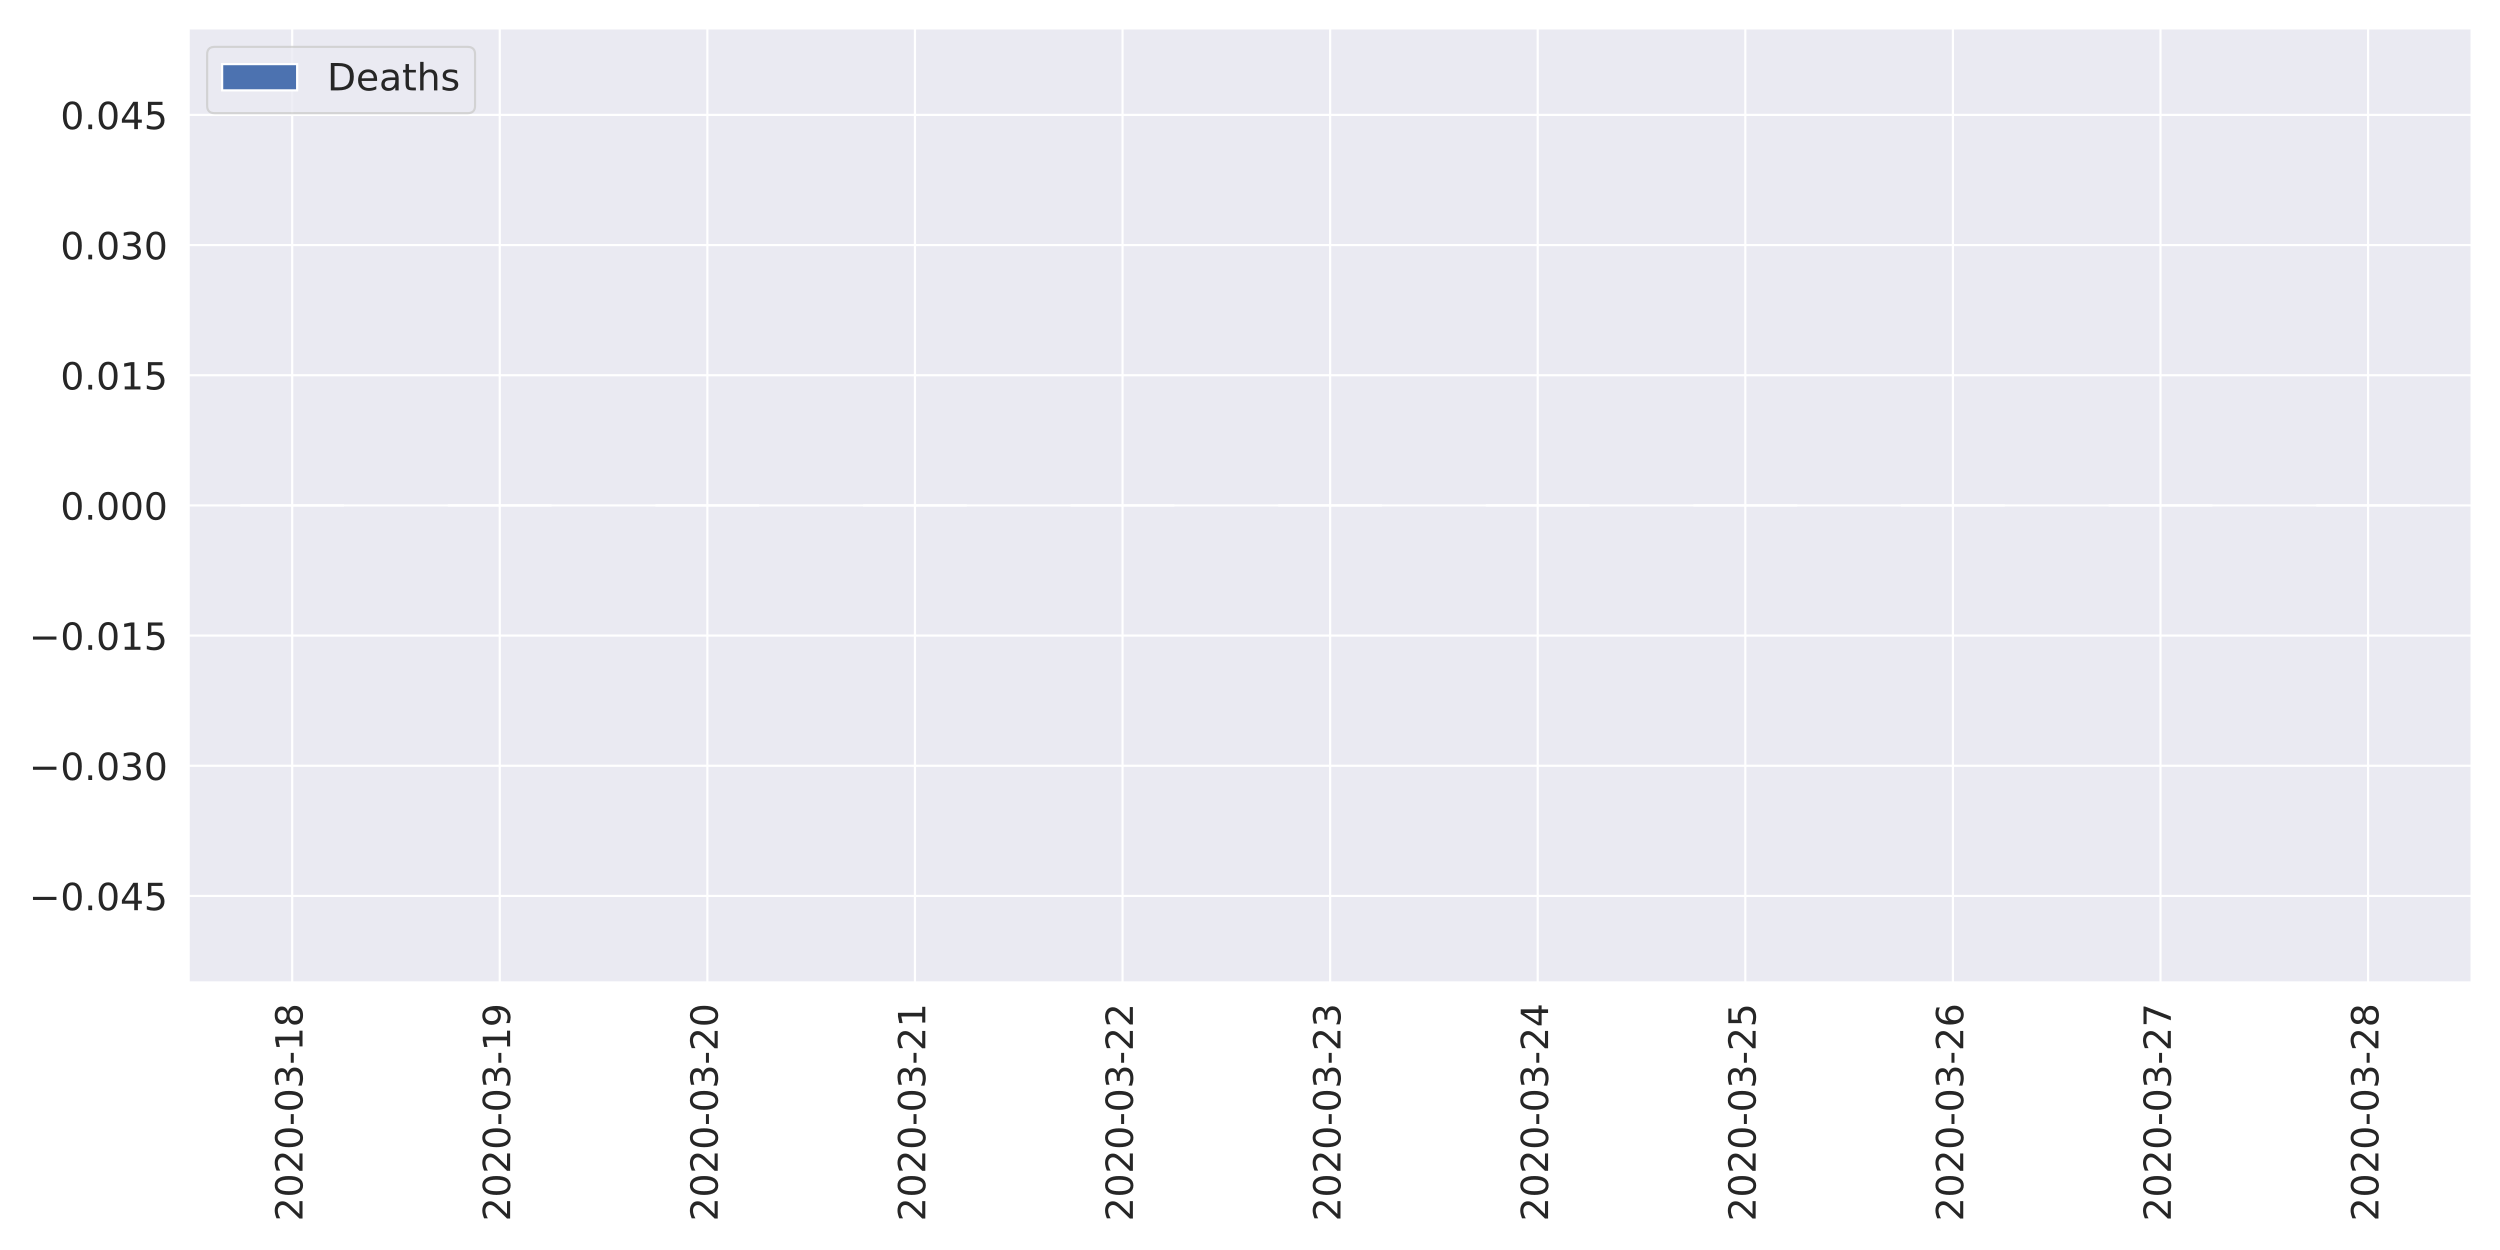
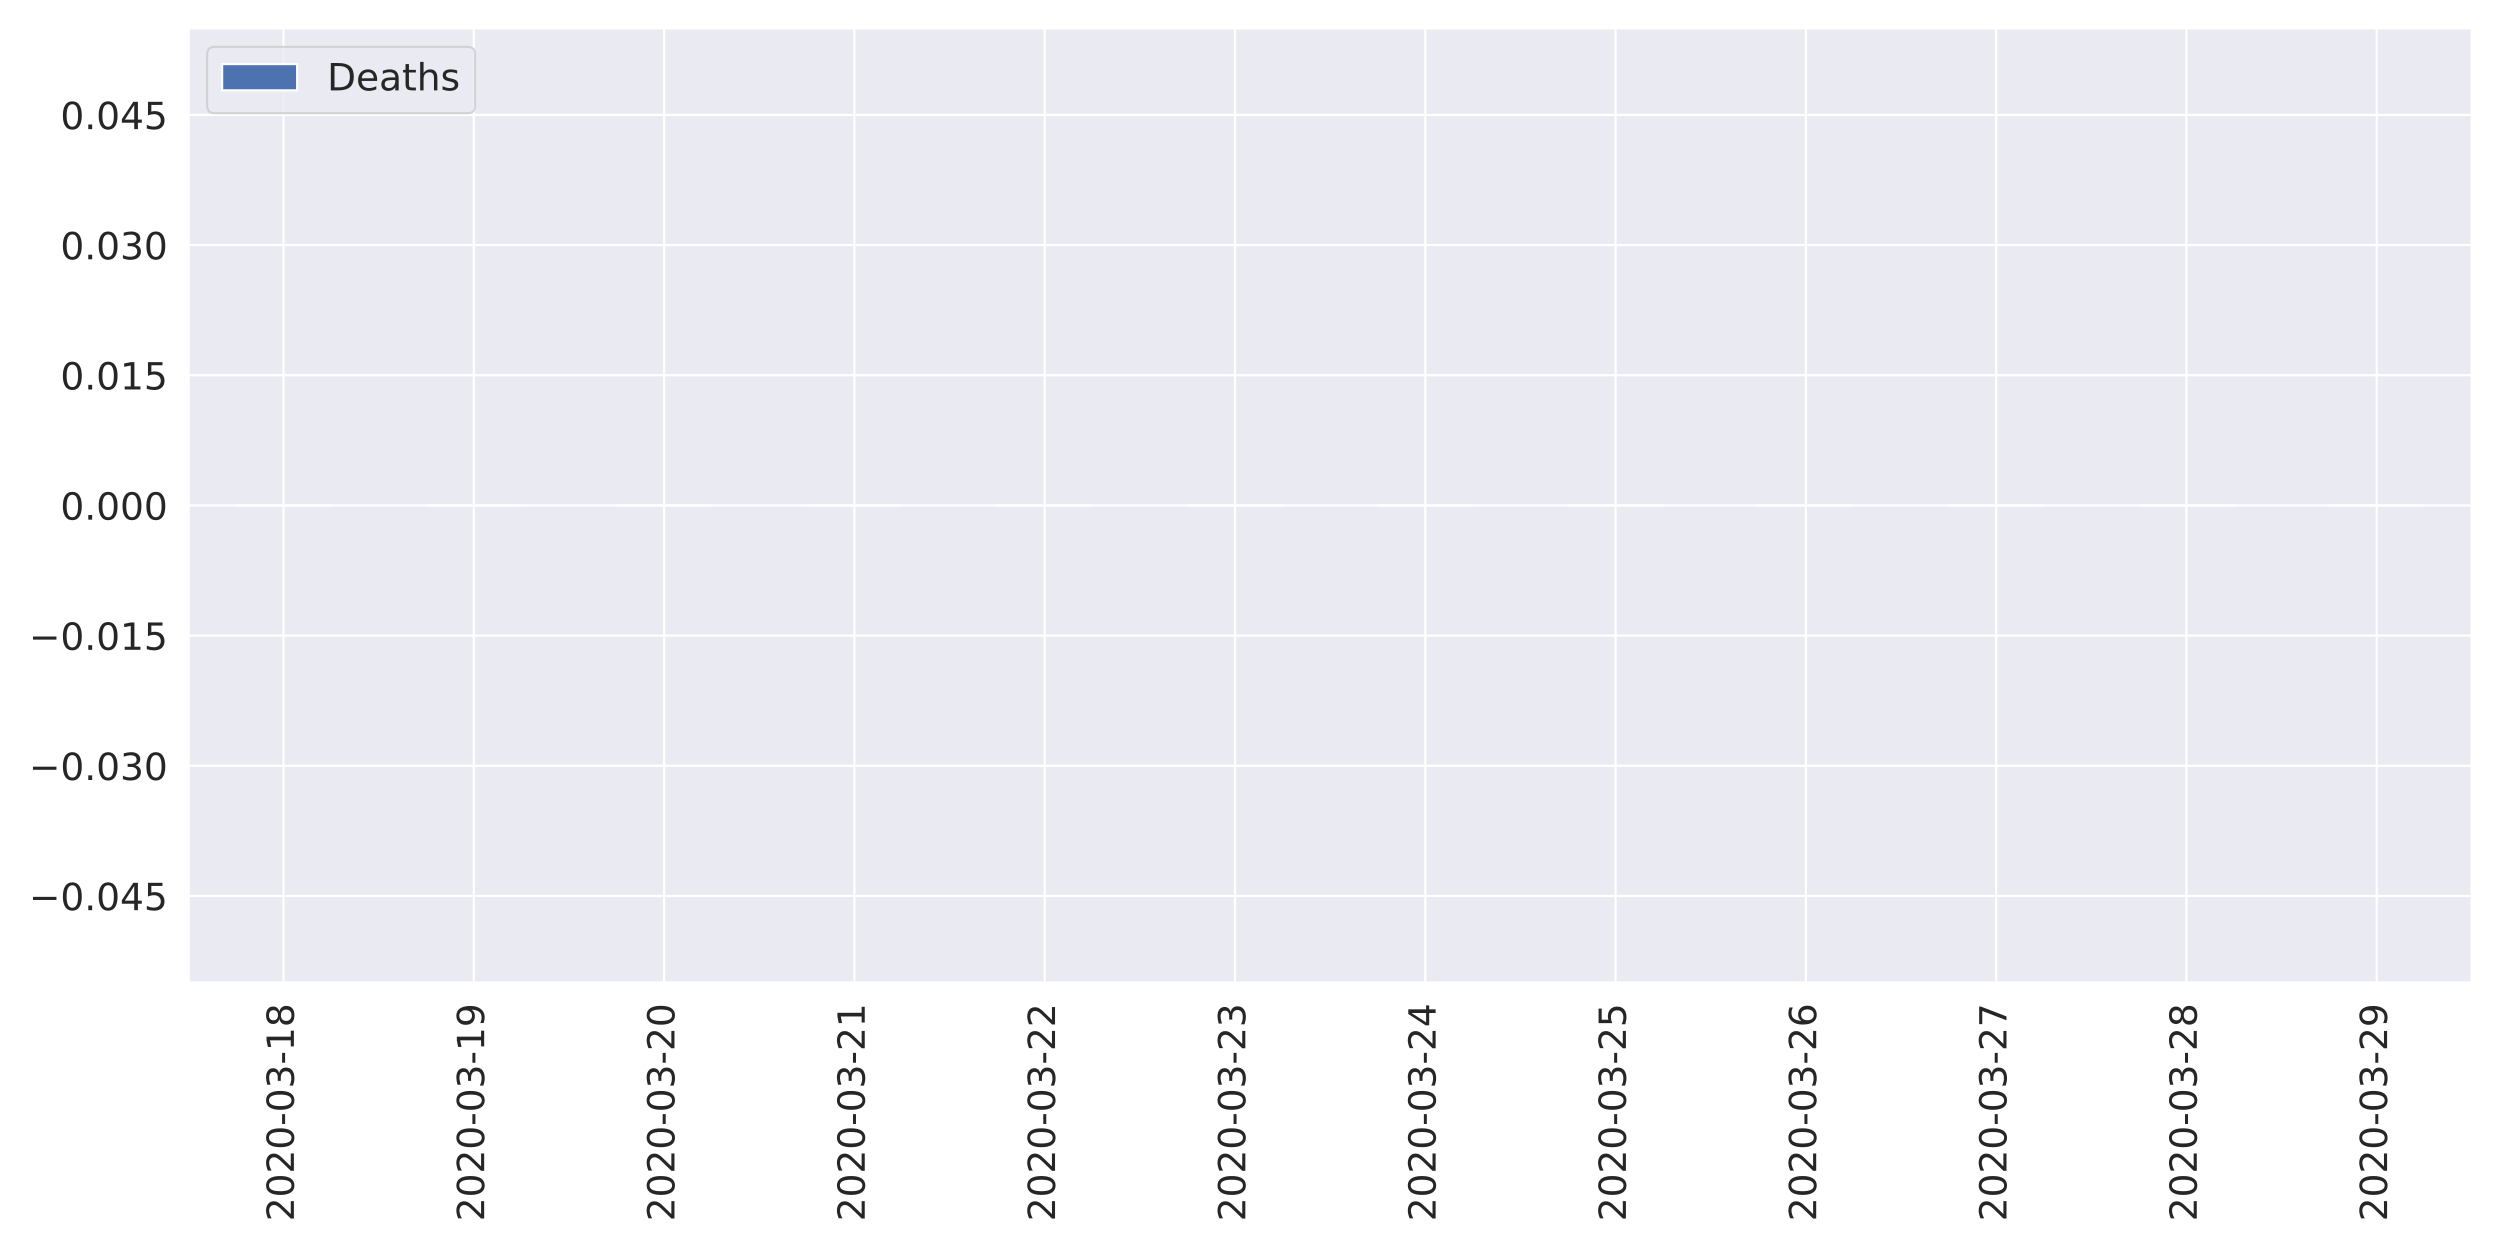
<svg xmlns="http://www.w3.org/2000/svg" xmlns:xlink="http://www.w3.org/1999/xlink" height="576pt" version="1.1" viewBox="0 0 1152 576" width="1152pt">
  <defs>
    <style type="text/css">
*{stroke-linecap:butt;stroke-linejoin:round;}
  </style>
  </defs>
  <g id="figure_1">
    <g id="patch_1">
      <path d="M 0 576  L 1152 576  L 1152 0  L 0 0  z " style="fill:#ffffff;" />
    </g>
    <g id="axes_1">
      <g id="patch_2">
        <path d="M 86.81 452.83  L 1139.04 452.83  L 1139.04 12.96  L 86.81 12.96  z " style="fill:#eaeaf2;" />
      </g>
      <g id="matplotlib.axis_1">
        <g id="xtick_1">
          <g id="line2d_1">
-             <path clip-path="url(#p9b937ec257)" d="M 134.639 452.83  L 134.639 12.96  " style="fill:none;stroke:#ffffff;stroke-linecap:round;" />
+             <path clip-path="url(#p9b937ec257)" d="M 130.653 452.83  L 130.653 12.96  " style="fill:none;stroke:#ffffff;stroke-linecap:round;" />
          </g>
          <g id="text_1">
            <defs>
              <path d="M 19.188 8.297  L 53.609 8.297  L 53.609 0  L 7.328 0  L 7.328 8.297  Q 12.938 14.109 22.625 23.891  Q 32.328 33.688 34.812 36.531  Q 39.547 41.844 41.422 45.531  Q 43.312 49.219 43.312 52.781  Q 43.312 58.594 39.234 62.25  Q 35.156 65.922 28.609 65.922  Q 23.969 65.922 18.812 64.312  Q 13.672 62.703 7.812 59.422  L 7.812 69.391  Q 13.766 71.781 18.938 73  Q 24.125 74.219 28.422 74.219  Q 39.75 74.219 46.484 68.547  Q 53.219 62.891 53.219 53.422  Q 53.219 48.922 51.531 44.891  Q 49.859 40.875 45.406 35.406  Q 44.188 33.984 37.641 27.219  Q 31.109 20.453 19.188 8.297  z " id="DejaVuSans-50" />
              <path d="M 31.781 66.406  Q 24.172 66.406 20.328 58.906  Q 16.5 51.422 16.5 36.375  Q 16.5 21.391 20.328 13.891  Q 24.172 6.391 31.781 6.391  Q 39.453 6.391 43.281 13.891  Q 47.125 21.391 47.125 36.375  Q 47.125 51.422 43.281 58.906  Q 39.453 66.406 31.781 66.406  z M 31.781 74.219  Q 44.047 74.219 50.516 64.516  Q 56.984 54.828 56.984 36.375  Q 56.984 17.969 50.516 8.266  Q 44.047 -1.422 31.781 -1.422  Q 19.531 -1.422 13.062 8.266  Q 6.594 17.969 6.594 36.375  Q 6.594 54.828 13.062 64.516  Q 19.531 74.219 31.781 74.219  z " id="DejaVuSans-48" />
              <path d="M 4.891 31.391  L 31.203 31.391  L 31.203 23.391  L 4.891 23.391  z " id="DejaVuSans-45" />
              <path d="M 40.578 39.312  Q 47.656 37.797 51.625 33  Q 55.609 28.219 55.609 21.188  Q 55.609 10.406 48.188 4.484  Q 40.766 -1.422 27.094 -1.422  Q 22.516 -1.422 17.656 -0.516  Q 12.797 0.391 7.625 2.203  L 7.625 11.719  Q 11.719 9.328 16.594 8.109  Q 21.484 6.891 26.812 6.891  Q 36.078 6.891 40.938 10.547  Q 45.797 14.203 45.797 21.188  Q 45.797 27.641 41.281 31.266  Q 36.766 34.906 28.719 34.906  L 20.219 34.906  L 20.219 43.016  L 29.109 43.016  Q 36.375 43.016 40.234 45.922  Q 44.094 48.828 44.094 54.297  Q 44.094 59.906 40.109 62.906  Q 36.141 65.922 28.719 65.922  Q 24.656 65.922 20.016 65.031  Q 15.375 64.156 9.812 62.312  L 9.812 71.094  Q 15.438 72.656 20.344 73.438  Q 25.25 74.219 29.594 74.219  Q 40.828 74.219 47.359 69.109  Q 53.906 64.016 53.906 55.328  Q 53.906 49.266 50.438 45.094  Q 46.969 40.922 40.578 39.312  z " id="DejaVuSans-51" />
              <path d="M 12.406 8.297  L 28.516 8.297  L 28.516 63.922  L 10.984 60.406  L 10.984 69.391  L 28.422 72.906  L 38.281 72.906  L 38.281 8.297  L 54.391 8.297  L 54.391 0  L 12.406 0  z " id="DejaVuSans-49" />
              <path d="M 31.781 34.625  Q 24.75 34.625 20.719 30.859  Q 16.703 27.094 16.703 20.516  Q 16.703 13.922 20.719 10.156  Q 24.75 6.391 31.781 6.391  Q 38.812 6.391 42.859 10.172  Q 46.922 13.969 46.922 20.516  Q 46.922 27.094 42.891 30.859  Q 38.875 34.625 31.781 34.625  z M 21.922 38.812  Q 15.578 40.375 12.031 44.719  Q 8.5 49.078 8.5 55.328  Q 8.5 64.062 14.719 69.141  Q 20.953 74.219 31.781 74.219  Q 42.672 74.219 48.875 69.141  Q 55.078 64.062 55.078 55.328  Q 55.078 49.078 51.531 44.719  Q 48 40.375 41.703 38.812  Q 48.828 37.156 52.797 32.312  Q 56.781 27.484 56.781 20.516  Q 56.781 9.906 50.312 4.234  Q 43.844 -1.422 31.781 -1.422  Q 19.734 -1.422 13.25 4.234  Q 6.781 9.906 6.781 20.516  Q 6.781 27.484 10.781 32.312  Q 14.797 37.156 21.922 38.812  z M 18.312 54.391  Q 18.312 48.734 21.844 45.562  Q 25.391 42.391 31.781 42.391  Q 38.141 42.391 41.719 45.562  Q 45.312 48.734 45.312 54.391  Q 45.312 60.062 41.719 63.234  Q 38.141 66.406 31.781 66.406  Q 25.391 66.406 21.844 63.234  Q 18.312 60.062 18.312 54.391  z " id="DejaVuSans-56" />
            </defs>
-             <g style="fill:#262626;" transform="translate(139.4068 562.7538)rotate(-90)scale(0.1728 -0.1728)">
+             <g style="fill:#262626;" transform="translate(135.4211 562.7538)rotate(-90)scale(0.1728 -0.1728)">
              <use xlink:href="#DejaVuSans-50" />
              <use x="63.623" xlink:href="#DejaVuSans-48" />
              <use x="127.246" xlink:href="#DejaVuSans-50" />
              <use x="190.869" xlink:href="#DejaVuSans-48" />
              <use x="254.492" xlink:href="#DejaVuSans-45" />
              <use x="290.576" xlink:href="#DejaVuSans-48" />
              <use x="354.199" xlink:href="#DejaVuSans-51" />
              <use x="417.822" xlink:href="#DejaVuSans-45" />
              <use x="453.906" xlink:href="#DejaVuSans-49" />
              <use x="517.529" xlink:href="#DejaVuSans-56" />
            </g>
          </g>
        </g>
        <g id="xtick_2">
          <g id="line2d_2">
-             <path clip-path="url(#p9b937ec257)" d="M 230.296 452.83  L 230.296 12.96  " style="fill:none;stroke:#ffffff;stroke-linecap:round;" />
+             <path clip-path="url(#p9b937ec257)" d="M 218.339 452.83  L 218.339 12.96  " style="fill:none;stroke:#ffffff;stroke-linecap:round;" />
          </g>
          <g id="text_2">
            <defs>
              <path d="M 10.984 1.516  L 10.984 10.5  Q 14.703 8.734 18.5 7.812  Q 22.312 6.891 25.984 6.891  Q 35.75 6.891 40.891 13.453  Q 46.047 20.016 46.781 33.406  Q 43.953 29.203 39.594 26.953  Q 35.25 24.703 29.984 24.703  Q 19.047 24.703 12.672 31.312  Q 6.297 37.938 6.297 49.422  Q 6.297 60.641 12.938 67.422  Q 19.578 74.219 30.609 74.219  Q 43.266 74.219 49.922 64.516  Q 56.594 54.828 56.594 36.375  Q 56.594 19.141 48.406 8.859  Q 40.234 -1.422 26.422 -1.422  Q 22.703 -1.422 18.891 -0.688  Q 15.094 0.047 10.984 1.516  z M 30.609 32.422  Q 37.25 32.422 41.125 36.953  Q 45.016 41.5 45.016 49.422  Q 45.016 57.281 41.125 61.844  Q 37.25 66.406 30.609 66.406  Q 23.969 66.406 20.094 61.844  Q 16.219 57.281 16.219 49.422  Q 16.219 41.5 20.094 36.953  Q 23.969 32.422 30.609 32.422  z " id="DejaVuSans-57" />
            </defs>
-             <g style="fill:#262626;" transform="translate(235.0641 562.7538)rotate(-90)scale(0.1728 -0.1728)">
+             <g style="fill:#262626;" transform="translate(223.107 562.7538)rotate(-90)scale(0.1728 -0.1728)">
              <use xlink:href="#DejaVuSans-50" />
              <use x="63.623" xlink:href="#DejaVuSans-48" />
              <use x="127.246" xlink:href="#DejaVuSans-50" />
              <use x="190.869" xlink:href="#DejaVuSans-48" />
              <use x="254.492" xlink:href="#DejaVuSans-45" />
              <use x="290.576" xlink:href="#DejaVuSans-48" />
              <use x="354.199" xlink:href="#DejaVuSans-51" />
              <use x="417.822" xlink:href="#DejaVuSans-45" />
              <use x="453.906" xlink:href="#DejaVuSans-49" />
              <use x="517.529" xlink:href="#DejaVuSans-57" />
            </g>
          </g>
        </g>
        <g id="xtick_3">
          <g id="line2d_3">
-             <path clip-path="url(#p9b937ec257)" d="M 325.953 452.83  L 325.953 12.96  " style="fill:none;stroke:#ffffff;stroke-linecap:round;" />
+             <path clip-path="url(#p9b937ec257)" d="M 306.025 452.83  L 306.025 12.96  " style="fill:none;stroke:#ffffff;stroke-linecap:round;" />
          </g>
          <g id="text_3">
-             <g style="fill:#262626;" transform="translate(330.7214 562.7538)rotate(-90)scale(0.1728 -0.1728)">
+             <g style="fill:#262626;" transform="translate(310.7928 562.7538)rotate(-90)scale(0.1728 -0.1728)">
              <use xlink:href="#DejaVuSans-50" />
              <use x="63.623" xlink:href="#DejaVuSans-48" />
              <use x="127.246" xlink:href="#DejaVuSans-50" />
              <use x="190.869" xlink:href="#DejaVuSans-48" />
              <use x="254.492" xlink:href="#DejaVuSans-45" />
              <use x="290.576" xlink:href="#DejaVuSans-48" />
              <use x="354.199" xlink:href="#DejaVuSans-51" />
              <use x="417.822" xlink:href="#DejaVuSans-45" />
              <use x="453.906" xlink:href="#DejaVuSans-50" />
              <use x="517.529" xlink:href="#DejaVuSans-48" />
            </g>
          </g>
        </g>
        <g id="xtick_4">
          <g id="line2d_4">
-             <path clip-path="url(#p9b937ec257)" d="M 421.61 452.83  L 421.61 12.96  " style="fill:none;stroke:#ffffff;stroke-linecap:round;" />
+             <path clip-path="url(#p9b937ec257)" d="M 393.71 452.83  L 393.71 12.96  " style="fill:none;stroke:#ffffff;stroke-linecap:round;" />
          </g>
          <g id="text_4">
-             <g style="fill:#262626;" transform="translate(426.3787 562.7538)rotate(-90)scale(0.1728 -0.1728)">
+             <g style="fill:#262626;" transform="translate(398.4786 562.7538)rotate(-90)scale(0.1728 -0.1728)">
              <use xlink:href="#DejaVuSans-50" />
              <use x="63.623" xlink:href="#DejaVuSans-48" />
              <use x="127.246" xlink:href="#DejaVuSans-50" />
              <use x="190.869" xlink:href="#DejaVuSans-48" />
              <use x="254.492" xlink:href="#DejaVuSans-45" />
              <use x="290.576" xlink:href="#DejaVuSans-48" />
              <use x="354.199" xlink:href="#DejaVuSans-51" />
              <use x="417.822" xlink:href="#DejaVuSans-45" />
              <use x="453.906" xlink:href="#DejaVuSans-50" />
              <use x="517.529" xlink:href="#DejaVuSans-49" />
            </g>
          </g>
        </g>
        <g id="xtick_5">
          <g id="line2d_5">
-             <path clip-path="url(#p9b937ec257)" d="M 517.268 452.83  L 517.268 12.96  " style="fill:none;stroke:#ffffff;stroke-linecap:round;" />
+             <path clip-path="url(#p9b937ec257)" d="M 481.396 452.83  L 481.396 12.96  " style="fill:none;stroke:#ffffff;stroke-linecap:round;" />
          </g>
          <g id="text_5">
-             <g style="fill:#262626;" transform="translate(522.0359 562.7538)rotate(-90)scale(0.1728 -0.1728)">
+             <g style="fill:#262626;" transform="translate(486.1644 562.7538)rotate(-90)scale(0.1728 -0.1728)">
              <use xlink:href="#DejaVuSans-50" />
              <use x="63.623" xlink:href="#DejaVuSans-48" />
              <use x="127.246" xlink:href="#DejaVuSans-50" />
              <use x="190.869" xlink:href="#DejaVuSans-48" />
              <use x="254.492" xlink:href="#DejaVuSans-45" />
              <use x="290.576" xlink:href="#DejaVuSans-48" />
              <use x="354.199" xlink:href="#DejaVuSans-51" />
              <use x="417.822" xlink:href="#DejaVuSans-45" />
              <use x="453.906" xlink:href="#DejaVuSans-50" />
              <use x="517.529" xlink:href="#DejaVuSans-50" />
            </g>
          </g>
        </g>
        <g id="xtick_6">
          <g id="line2d_6">
-             <path clip-path="url(#p9b937ec257)" d="M 612.925 452.83  L 612.925 12.96  " style="fill:none;stroke:#ffffff;stroke-linecap:round;" />
+             <path clip-path="url(#p9b937ec257)" d="M 569.082 452.83  L 569.082 12.96  " style="fill:none;stroke:#ffffff;stroke-linecap:round;" />
          </g>
          <g id="text_6">
-             <g style="fill:#262626;" transform="translate(617.6932 562.7538)rotate(-90)scale(0.1728 -0.1728)">
+             <g style="fill:#262626;" transform="translate(573.8503 562.7538)rotate(-90)scale(0.1728 -0.1728)">
              <use xlink:href="#DejaVuSans-50" />
              <use x="63.623" xlink:href="#DejaVuSans-48" />
              <use x="127.246" xlink:href="#DejaVuSans-50" />
              <use x="190.869" xlink:href="#DejaVuSans-48" />
              <use x="254.492" xlink:href="#DejaVuSans-45" />
              <use x="290.576" xlink:href="#DejaVuSans-48" />
              <use x="354.199" xlink:href="#DejaVuSans-51" />
              <use x="417.822" xlink:href="#DejaVuSans-45" />
              <use x="453.906" xlink:href="#DejaVuSans-50" />
              <use x="517.529" xlink:href="#DejaVuSans-51" />
            </g>
          </g>
        </g>
        <g id="xtick_7">
          <g id="line2d_7">
-             <path clip-path="url(#p9b937ec257)" d="M 708.582 452.83  L 708.582 12.96  " style="fill:none;stroke:#ffffff;stroke-linecap:round;" />
+             <path clip-path="url(#p9b937ec257)" d="M 656.768 452.83  L 656.768 12.96  " style="fill:none;stroke:#ffffff;stroke-linecap:round;" />
          </g>
          <g id="text_7">
            <defs>
              <path d="M 37.797 64.312  L 12.891 25.391  L 37.797 25.391  z M 35.203 72.906  L 47.609 72.906  L 47.609 25.391  L 58.016 25.391  L 58.016 17.188  L 47.609 17.188  L 47.609 0  L 37.797 0  L 37.797 17.188  L 4.891 17.188  L 4.891 26.703  z " id="DejaVuSans-52" />
            </defs>
-             <g style="fill:#262626;" transform="translate(713.3505 562.7538)rotate(-90)scale(0.1728 -0.1728)">
+             <g style="fill:#262626;" transform="translate(661.5361 562.7538)rotate(-90)scale(0.1728 -0.1728)">
              <use xlink:href="#DejaVuSans-50" />
              <use x="63.623" xlink:href="#DejaVuSans-48" />
              <use x="127.246" xlink:href="#DejaVuSans-50" />
              <use x="190.869" xlink:href="#DejaVuSans-48" />
              <use x="254.492" xlink:href="#DejaVuSans-45" />
              <use x="290.576" xlink:href="#DejaVuSans-48" />
              <use x="354.199" xlink:href="#DejaVuSans-51" />
              <use x="417.822" xlink:href="#DejaVuSans-45" />
              <use x="453.906" xlink:href="#DejaVuSans-50" />
              <use x="517.529" xlink:href="#DejaVuSans-52" />
            </g>
          </g>
        </g>
        <g id="xtick_8">
          <g id="line2d_8">
-             <path clip-path="url(#p9b937ec257)" d="M 804.24 452.83  L 804.24 12.96  " style="fill:none;stroke:#ffffff;stroke-linecap:round;" />
+             <path clip-path="url(#p9b937ec257)" d="M 744.454 452.83  L 744.454 12.96  " style="fill:none;stroke:#ffffff;stroke-linecap:round;" />
          </g>
          <g id="text_8">
            <defs>
              <path d="M 10.797 72.906  L 49.516 72.906  L 49.516 64.594  L 19.828 64.594  L 19.828 46.734  Q 21.969 47.469 24.109 47.828  Q 26.266 48.188 28.422 48.188  Q 40.625 48.188 47.75 41.5  Q 54.891 34.812 54.891 23.391  Q 54.891 11.625 47.562 5.094  Q 40.234 -1.422 26.906 -1.422  Q 22.312 -1.422 17.547 -0.641  Q 12.797 0.141 7.719 1.703  L 7.719 11.625  Q 12.109 9.234 16.797 8.062  Q 21.484 6.891 26.703 6.891  Q 35.156 6.891 40.078 11.328  Q 45.016 15.766 45.016 23.391  Q 45.016 31 40.078 35.438  Q 35.156 39.891 26.703 39.891  Q 22.75 39.891 18.812 39.016  Q 14.891 38.141 10.797 36.281  z " id="DejaVuSans-53" />
            </defs>
-             <g style="fill:#262626;" transform="translate(809.0077 562.7538)rotate(-90)scale(0.1728 -0.1728)">
+             <g style="fill:#262626;" transform="translate(749.2219 562.7538)rotate(-90)scale(0.1728 -0.1728)">
              <use xlink:href="#DejaVuSans-50" />
              <use x="63.623" xlink:href="#DejaVuSans-48" />
              <use x="127.246" xlink:href="#DejaVuSans-50" />
              <use x="190.869" xlink:href="#DejaVuSans-48" />
              <use x="254.492" xlink:href="#DejaVuSans-45" />
              <use x="290.576" xlink:href="#DejaVuSans-48" />
              <use x="354.199" xlink:href="#DejaVuSans-51" />
              <use x="417.822" xlink:href="#DejaVuSans-45" />
              <use x="453.906" xlink:href="#DejaVuSans-50" />
              <use x="517.529" xlink:href="#DejaVuSans-53" />
            </g>
          </g>
        </g>
        <g id="xtick_9">
          <g id="line2d_9">
-             <path clip-path="url(#p9b937ec257)" d="M 899.897 452.83  L 899.897 12.96  " style="fill:none;stroke:#ffffff;stroke-linecap:round;" />
+             <path clip-path="url(#p9b937ec257)" d="M 832.14 452.83  L 832.14 12.96  " style="fill:none;stroke:#ffffff;stroke-linecap:round;" />
          </g>
          <g id="text_9">
            <defs>
              <path d="M 33.016 40.375  Q 26.375 40.375 22.484 35.828  Q 18.609 31.297 18.609 23.391  Q 18.609 15.531 22.484 10.953  Q 26.375 6.391 33.016 6.391  Q 39.656 6.391 43.531 10.953  Q 47.406 15.531 47.406 23.391  Q 47.406 31.297 43.531 35.828  Q 39.656 40.375 33.016 40.375  z M 52.594 71.297  L 52.594 62.312  Q 48.875 64.062 45.094 64.984  Q 41.312 65.922 37.594 65.922  Q 27.828 65.922 22.672 59.328  Q 17.531 52.734 16.797 39.406  Q 19.672 43.656 24.016 45.922  Q 28.375 48.188 33.594 48.188  Q 44.578 48.188 50.953 41.516  Q 57.328 34.859 57.328 23.391  Q 57.328 12.156 50.688 5.359  Q 44.047 -1.422 33.016 -1.422  Q 20.359 -1.422 13.672 8.266  Q 6.984 17.969 6.984 36.375  Q 6.984 53.656 15.188 63.938  Q 23.391 74.219 37.203 74.219  Q 40.922 74.219 44.703 73.484  Q 48.484 72.75 52.594 71.297  z " id="DejaVuSans-54" />
            </defs>
-             <g style="fill:#262626;" transform="translate(904.665 562.7538)rotate(-90)scale(0.1728 -0.1728)">
+             <g style="fill:#262626;" transform="translate(836.9078 562.7538)rotate(-90)scale(0.1728 -0.1728)">
              <use xlink:href="#DejaVuSans-50" />
              <use x="63.623" xlink:href="#DejaVuSans-48" />
              <use x="127.246" xlink:href="#DejaVuSans-50" />
              <use x="190.869" xlink:href="#DejaVuSans-48" />
              <use x="254.492" xlink:href="#DejaVuSans-45" />
              <use x="290.576" xlink:href="#DejaVuSans-48" />
              <use x="354.199" xlink:href="#DejaVuSans-51" />
              <use x="417.822" xlink:href="#DejaVuSans-45" />
              <use x="453.906" xlink:href="#DejaVuSans-50" />
              <use x="517.529" xlink:href="#DejaVuSans-54" />
            </g>
          </g>
        </g>
        <g id="xtick_10">
          <g id="line2d_10">
-             <path clip-path="url(#p9b937ec257)" d="M 995.554 452.83  L 995.554 12.96  " style="fill:none;stroke:#ffffff;stroke-linecap:round;" />
+             <path clip-path="url(#p9b937ec257)" d="M 919.825 452.83  L 919.825 12.96  " style="fill:none;stroke:#ffffff;stroke-linecap:round;" />
          </g>
          <g id="text_10">
            <defs>
              <path d="M 8.203 72.906  L 55.078 72.906  L 55.078 68.703  L 28.609 0  L 18.312 0  L 43.219 64.594  L 8.203 64.594  z " id="DejaVuSans-55" />
            </defs>
-             <g style="fill:#262626;" transform="translate(1000.322 562.7538)rotate(-90)scale(0.1728 -0.1728)">
+             <g style="fill:#262626;" transform="translate(924.5936 562.7538)rotate(-90)scale(0.1728 -0.1728)">
              <use xlink:href="#DejaVuSans-50" />
              <use x="63.623" xlink:href="#DejaVuSans-48" />
              <use x="127.246" xlink:href="#DejaVuSans-50" />
              <use x="190.869" xlink:href="#DejaVuSans-48" />
              <use x="254.492" xlink:href="#DejaVuSans-45" />
              <use x="290.576" xlink:href="#DejaVuSans-48" />
              <use x="354.199" xlink:href="#DejaVuSans-51" />
              <use x="417.822" xlink:href="#DejaVuSans-45" />
              <use x="453.906" xlink:href="#DejaVuSans-50" />
              <use x="517.529" xlink:href="#DejaVuSans-55" />
            </g>
          </g>
        </g>
        <g id="xtick_11">
          <g id="line2d_11">
-             <path clip-path="url(#p9b937ec257)" d="M 1091.211 452.83  L 1091.211 12.96  " style="fill:none;stroke:#ffffff;stroke-linecap:round;" />
+             <path clip-path="url(#p9b937ec257)" d="M 1007.511 452.83  L 1007.511 12.96  " style="fill:none;stroke:#ffffff;stroke-linecap:round;" />
          </g>
          <g id="text_11">
-             <g style="fill:#262626;" transform="translate(1095.98 562.7538)rotate(-90)scale(0.1728 -0.1728)">
+             <g style="fill:#262626;" transform="translate(1012.279 562.7538)rotate(-90)scale(0.1728 -0.1728)">
              <use xlink:href="#DejaVuSans-50" />
              <use x="63.623" xlink:href="#DejaVuSans-48" />
              <use x="127.246" xlink:href="#DejaVuSans-50" />
              <use x="190.869" xlink:href="#DejaVuSans-48" />
              <use x="254.492" xlink:href="#DejaVuSans-45" />
              <use x="290.576" xlink:href="#DejaVuSans-48" />
              <use x="354.199" xlink:href="#DejaVuSans-51" />
              <use x="417.822" xlink:href="#DejaVuSans-45" />
              <use x="453.906" xlink:href="#DejaVuSans-50" />
              <use x="517.529" xlink:href="#DejaVuSans-56" />
+             </g>
+           </g>
+         </g>
+         <g id="xtick_12">
+           <g id="line2d_12">
+             <path clip-path="url(#p9b937ec257)" d="M 1095.197 452.83  L 1095.197 12.96  " style="fill:none;stroke:#ffffff;stroke-linecap:round;" />
+           </g>
+           <g id="text_12">
+             <g style="fill:#262626;" transform="translate(1099.965 562.7538)rotate(-90)scale(0.1728 -0.1728)">
+               <use xlink:href="#DejaVuSans-50" />
+               <use x="63.623" xlink:href="#DejaVuSans-48" />
+               <use x="127.246" xlink:href="#DejaVuSans-50" />
+               <use x="190.869" xlink:href="#DejaVuSans-48" />
+               <use x="254.492" xlink:href="#DejaVuSans-45" />
+               <use x="290.576" xlink:href="#DejaVuSans-48" />
+               <use x="354.199" xlink:href="#DejaVuSans-51" />
+               <use x="417.822" xlink:href="#DejaVuSans-45" />
+               <use x="453.906" xlink:href="#DejaVuSans-50" />
+               <use x="517.529" xlink:href="#DejaVuSans-57" />
            </g>
          </g>
        </g>
      </g>
      <g id="matplotlib.axis_2">
        <g id="ytick_1">
-           <g id="line2d_12">
+           <g id="line2d_13">
            <path clip-path="url(#p9b937ec257)" d="M 86.81 412.842  L 1139.04 412.842  " style="fill:none;stroke:#ffffff;stroke-linecap:round;" />
          </g>
-           <g id="text_12">
+           <g id="text_13">
            <defs>
              <path d="M 10.594 35.5  L 73.188 35.5  L 73.188 27.203  L 10.594 27.203  z " id="DejaVuSans-8722" />
              <path d="M 10.688 12.406  L 21 12.406  L 21 0  L 10.688 0  z " id="DejaVuSans-46" />
            </defs>
            <g style="fill:#262626;" transform="translate(13.3605 419.4069)scale(0.1728 -0.1728)">
              <use xlink:href="#DejaVuSans-8722" />
              <use x="83.789" xlink:href="#DejaVuSans-48" />
              <use x="147.412" xlink:href="#DejaVuSans-46" />
              <use x="179.199" xlink:href="#DejaVuSans-48" />
              <use x="242.822" xlink:href="#DejaVuSans-52" />
              <use x="306.445" xlink:href="#DejaVuSans-53" />
            </g>
          </g>
        </g>
        <g id="ytick_2">
-           <g id="line2d_13">
+           <g id="line2d_14">
            <path clip-path="url(#p9b937ec257)" d="M 86.81 352.86  L 1139.04 352.86  " style="fill:none;stroke:#ffffff;stroke-linecap:round;" />
          </g>
-           <g id="text_13">
+           <g id="text_14">
            <g style="fill:#262626;" transform="translate(13.3605 359.4246)scale(0.1728 -0.1728)">
              <use xlink:href="#DejaVuSans-8722" />
              <use x="83.789" xlink:href="#DejaVuSans-48" />
              <use x="147.412" xlink:href="#DejaVuSans-46" />
              <use x="179.199" xlink:href="#DejaVuSans-48" />
              <use x="242.822" xlink:href="#DejaVuSans-51" />
              <use x="306.445" xlink:href="#DejaVuSans-48" />
            </g>
          </g>
        </g>
        <g id="ytick_3">
-           <g id="line2d_14">
+           <g id="line2d_15">
            <path clip-path="url(#p9b937ec257)" d="M 86.81 292.877  L 1139.04 292.877  " style="fill:none;stroke:#ffffff;stroke-linecap:round;" />
          </g>
-           <g id="text_14">
+           <g id="text_15">
            <g style="fill:#262626;" transform="translate(13.3605 299.4423)scale(0.1728 -0.1728)">
              <use xlink:href="#DejaVuSans-8722" />
              <use x="83.789" xlink:href="#DejaVuSans-48" />
              <use x="147.412" xlink:href="#DejaVuSans-46" />
              <use x="179.199" xlink:href="#DejaVuSans-48" />
              <use x="242.822" xlink:href="#DejaVuSans-49" />
              <use x="306.445" xlink:href="#DejaVuSans-53" />
            </g>
          </g>
        </g>
        <g id="ytick_4">
-           <g id="line2d_15">
+           <g id="line2d_16">
            <path clip-path="url(#p9b937ec257)" d="M 86.81 232.895  L 1139.04 232.895  " style="fill:none;stroke:#ffffff;stroke-linecap:round;" />
          </g>
-           <g id="text_15">
+           <g id="text_16">
            <g style="fill:#262626;" transform="translate(27.8406 239.46)scale(0.1728 -0.1728)">
              <use xlink:href="#DejaVuSans-48" />
              <use x="63.623" xlink:href="#DejaVuSans-46" />
              <use x="95.41" xlink:href="#DejaVuSans-48" />
              <use x="159.033" xlink:href="#DejaVuSans-48" />
              <use x="222.656" xlink:href="#DejaVuSans-48" />
            </g>
          </g>
        </g>
        <g id="ytick_5">
-           <g id="line2d_16">
+           <g id="line2d_17">
            <path clip-path="url(#p9b937ec257)" d="M 86.81 172.913  L 1139.04 172.913  " style="fill:none;stroke:#ffffff;stroke-linecap:round;" />
          </g>
-           <g id="text_16">
+           <g id="text_17">
            <g style="fill:#262626;" transform="translate(27.8406 179.4778)scale(0.1728 -0.1728)">
              <use xlink:href="#DejaVuSans-48" />
              <use x="63.623" xlink:href="#DejaVuSans-46" />
              <use x="95.41" xlink:href="#DejaVuSans-48" />
              <use x="159.033" xlink:href="#DejaVuSans-49" />
              <use x="222.656" xlink:href="#DejaVuSans-53" />
            </g>
          </g>
        </g>
        <g id="ytick_6">
-           <g id="line2d_17">
+           <g id="line2d_18">
            <path clip-path="url(#p9b937ec257)" d="M 86.81 112.93  L 1139.04 112.93  " style="fill:none;stroke:#ffffff;stroke-linecap:round;" />
          </g>
-           <g id="text_17">
+           <g id="text_18">
            <g style="fill:#262626;" transform="translate(27.8406 119.4955)scale(0.1728 -0.1728)">
              <use xlink:href="#DejaVuSans-48" />
              <use x="63.623" xlink:href="#DejaVuSans-46" />
              <use x="95.41" xlink:href="#DejaVuSans-48" />
              <use x="159.033" xlink:href="#DejaVuSans-51" />
              <use x="222.656" xlink:href="#DejaVuSans-48" />
            </g>
          </g>
        </g>
        <g id="ytick_7">
-           <g id="line2d_18">
+           <g id="line2d_19">
            <path clip-path="url(#p9b937ec257)" d="M 86.81 52.948  L 1139.04 52.948  " style="fill:none;stroke:#ffffff;stroke-linecap:round;" />
          </g>
-           <g id="text_18">
+           <g id="text_19">
            <g style="fill:#262626;" transform="translate(27.8406 59.51323)scale(0.1728 -0.1728)">
              <use xlink:href="#DejaVuSans-48" />
              <use x="63.623" xlink:href="#DejaVuSans-46" />
              <use x="95.41" xlink:href="#DejaVuSans-48" />
              <use x="159.033" xlink:href="#DejaVuSans-52" />
              <use x="222.656" xlink:href="#DejaVuSans-53" />
            </g>
          </g>
        </g>
      </g>
      <g id="patch_3">
-         <path clip-path="url(#p9b937ec257)" d="M 110.724 232.895  L 158.553 232.895  L 158.553 232.895  L 110.724 232.895  z " style="fill:#4c72b0;stroke:#ffffff;stroke-linejoin:miter;" />
+         <path clip-path="url(#p9b937ec257)" d="M 108.731 232.895  L 152.574 232.895  L 152.574 232.895  L 108.731 232.895  z " style="fill:#4c72b0;stroke:#ffffff;stroke-linejoin:miter;" />
      </g>
      <g id="patch_4">
-         <path clip-path="url(#p9b937ec257)" d="M 206.382 232.895  L 254.21 232.895  L 254.21 232.895  L 206.382 232.895  z " style="fill:#4c72b0;stroke:#ffffff;stroke-linejoin:miter;" />
+         <path clip-path="url(#p9b937ec257)" d="M 196.417 232.895  L 240.26 232.895  L 240.26 232.895  L 196.417 232.895  z " style="fill:#4c72b0;stroke:#ffffff;stroke-linejoin:miter;" />
      </g>
      <g id="patch_5">
-         <path clip-path="url(#p9b937ec257)" d="M 302.039 232.895  L 349.868 232.895  L 349.868 232.895  L 302.039 232.895  z " style="fill:#4c72b0;stroke:#ffffff;stroke-linejoin:miter;" />
+         <path clip-path="url(#p9b937ec257)" d="M 284.103 232.895  L 327.946 232.895  L 327.946 232.895  L 284.103 232.895  z " style="fill:#4c72b0;stroke:#ffffff;stroke-linejoin:miter;" />
      </g>
      <g id="patch_6">
-         <path clip-path="url(#p9b937ec257)" d="M 397.696 232.895  L 445.525 232.895  L 445.525 232.895  L 397.696 232.895  z " style="fill:#4c72b0;stroke:#ffffff;stroke-linejoin:miter;" />
+         <path clip-path="url(#p9b937ec257)" d="M 371.789 232.895  L 415.632 232.895  L 415.632 232.895  L 371.789 232.895  z " style="fill:#4c72b0;stroke:#ffffff;stroke-linejoin:miter;" />
      </g>
      <g id="patch_7">
-         <path clip-path="url(#p9b937ec257)" d="M 493.353 232.895  L 541.182 232.895  L 541.182 232.895  L 493.353 232.895  z " style="fill:#4c72b0;stroke:#ffffff;stroke-linejoin:miter;" />
+         <path clip-path="url(#p9b937ec257)" d="M 459.475 232.895  L 503.318 232.895  L 503.318 232.895  L 459.475 232.895  z " style="fill:#4c72b0;stroke:#ffffff;stroke-linejoin:miter;" />
      </g>
      <g id="patch_8">
-         <path clip-path="url(#p9b937ec257)" d="M 589.011 232.895  L 636.839 232.895  L 636.839 232.895  L 589.011 232.895  z " style="fill:#4c72b0;stroke:#ffffff;stroke-linejoin:miter;" />
+         <path clip-path="url(#p9b937ec257)" d="M 547.161 232.895  L 591.004 232.895  L 591.004 232.895  L 547.161 232.895  z " style="fill:#4c72b0;stroke:#ffffff;stroke-linejoin:miter;" />
      </g>
      <g id="patch_9">
-         <path clip-path="url(#p9b937ec257)" d="M 684.668 232.895  L 732.497 232.895  L 732.497 232.895  L 684.668 232.895  z " style="fill:#4c72b0;stroke:#ffffff;stroke-linejoin:miter;" />
+         <path clip-path="url(#p9b937ec257)" d="M 634.846 232.895  L 678.689 232.895  L 678.689 232.895  L 634.846 232.895  z " style="fill:#4c72b0;stroke:#ffffff;stroke-linejoin:miter;" />
      </g>
      <g id="patch_10">
-         <path clip-path="url(#p9b937ec257)" d="M 780.325 232.895  L 828.154 232.895  L 828.154 232.895  L 780.325 232.895  z " style="fill:#4c72b0;stroke:#ffffff;stroke-linejoin:miter;" />
+         <path clip-path="url(#p9b937ec257)" d="M 722.532 232.895  L 766.375 232.895  L 766.375 232.895  L 722.532 232.895  z " style="fill:#4c72b0;stroke:#ffffff;stroke-linejoin:miter;" />
      </g>
      <g id="patch_11">
-         <path clip-path="url(#p9b937ec257)" d="M 875.982 232.895  L 923.811 232.895  L 923.811 232.895  L 875.982 232.895  z " style="fill:#4c72b0;stroke:#ffffff;stroke-linejoin:miter;" />
+         <path clip-path="url(#p9b937ec257)" d="M 810.218 232.895  L 854.061 232.895  L 854.061 232.895  L 810.218 232.895  z " style="fill:#4c72b0;stroke:#ffffff;stroke-linejoin:miter;" />
      </g>
      <g id="patch_12">
-         <path clip-path="url(#p9b937ec257)" d="M 971.64 232.895  L 1019.468 232.895  L 1019.468 232.895  L 971.64 232.895  z " style="fill:#4c72b0;stroke:#ffffff;stroke-linejoin:miter;" />
+         <path clip-path="url(#p9b937ec257)" d="M 897.904 232.895  L 941.747 232.895  L 941.747 232.895  L 897.904 232.895  z " style="fill:#4c72b0;stroke:#ffffff;stroke-linejoin:miter;" />
      </g>
      <g id="patch_13">
-         <path clip-path="url(#p9b937ec257)" d="M 1067.297 232.895  L 1115.126 232.895  L 1115.126 232.895  L 1067.297 232.895  z " style="fill:#4c72b0;stroke:#ffffff;stroke-linejoin:miter;" />
+         <path clip-path="url(#p9b937ec257)" d="M 985.59 232.895  L 1029.433 232.895  L 1029.433 232.895  L 985.59 232.895  z " style="fill:#4c72b0;stroke:#ffffff;stroke-linejoin:miter;" />
      </g>
      <g id="patch_14">
+         <path clip-path="url(#p9b937ec257)" d="M 1073.276 232.895  L 1117.119 232.895  L 1117.119 232.895  L 1073.276 232.895  z " style="fill:#4c72b0;stroke:#ffffff;stroke-linejoin:miter;" />
+       </g>
+       <g id="patch_15">
        <path d="M 86.81 452.83  L 86.81 12.96  " style="fill:none;stroke:#ffffff;stroke-linecap:square;stroke-linejoin:miter;stroke-width:1.25;" />
      </g>
-       <g id="patch_15">
+       <g id="patch_16">
        <path d="M 1139.04 452.83  L 1139.04 12.96  " style="fill:none;stroke:#ffffff;stroke-linecap:square;stroke-linejoin:miter;stroke-width:1.25;" />
      </g>
-       <g id="patch_16">
+       <g id="patch_17">
        <path d="M 86.81 452.83  L 1139.04 452.83  " style="fill:none;stroke:#ffffff;stroke-linecap:square;stroke-linejoin:miter;stroke-width:1.25;" />
      </g>
-       <g id="patch_17">
+       <g id="patch_18">
        <path d="M 86.81 12.96  L 1139.04 12.96  " style="fill:none;stroke:#ffffff;stroke-linecap:square;stroke-linejoin:miter;stroke-width:1.25;" />
      </g>
      <g id="legend_1">
-         <g id="patch_18">
+         <g id="patch_19">
          <path d="M 98.906 52.148  L 215.457 52.148  Q 218.913 52.148 218.913 48.692  L 218.913 25.056  Q 218.913 21.6 215.457 21.6  L 98.906 21.6  Q 95.45 21.6 95.45 25.056  L 95.45 48.692  Q 95.45 52.148 98.906 52.148  z " style="fill:#eaeaf2;opacity:0.8;stroke:#cccccc;stroke-linejoin:miter;" />
        </g>
-         <g id="patch_19">
+         <g id="patch_20">
          <path d="M 102.362 41.642  L 136.922 41.642  L 136.922 29.546  L 102.362 29.546  z " style="fill:#4c72b0;stroke:#ffffff;stroke-linejoin:miter;" />
        </g>
-         <g id="text_19">
+         <g id="text_20">
          <defs>
            <path d="M 19.672 64.797  L 19.672 8.109  L 31.594 8.109  Q 46.688 8.109 53.688 14.938  Q 60.688 21.781 60.688 36.531  Q 60.688 51.172 53.688 57.984  Q 46.688 64.797 31.594 64.797  z M 9.812 72.906  L 30.078 72.906  Q 51.266 72.906 61.172 64.094  Q 71.094 55.281 71.094 36.531  Q 71.094 17.672 61.125 8.828  Q 51.172 0 30.078 0  L 9.812 0  z " id="DejaVuSans-68" />
            <path d="M 56.203 29.594  L 56.203 25.203  L 14.891 25.203  Q 15.484 15.922 20.484 11.062  Q 25.484 6.203 34.422 6.203  Q 39.594 6.203 44.453 7.469  Q 49.312 8.734 54.109 11.281  L 54.109 2.781  Q 49.266 0.734 44.188 -0.344  Q 39.109 -1.422 33.891 -1.422  Q 20.797 -1.422 13.156 6.188  Q 5.516 13.812 5.516 26.812  Q 5.516 40.234 12.766 48.109  Q 20.016 56 32.328 56  Q 43.359 56 49.781 48.891  Q 56.203 41.797 56.203 29.594  z M 47.219 32.234  Q 47.125 39.594 43.094 43.984  Q 39.062 48.391 32.422 48.391  Q 24.906 48.391 20.391 44.141  Q 15.875 39.891 15.188 32.172  z " id="DejaVuSans-101" />
            <path d="M 34.281 27.484  Q 23.391 27.484 19.188 25  Q 14.984 22.516 14.984 16.5  Q 14.984 11.719 18.141 8.906  Q 21.297 6.109 26.703 6.109  Q 34.188 6.109 38.703 11.406  Q 43.219 16.703 43.219 25.484  L 43.219 27.484  z M 52.203 31.203  L 52.203 0  L 43.219 0  L 43.219 8.297  Q 40.141 3.328 35.547 0.953  Q 30.953 -1.422 24.312 -1.422  Q 15.922 -1.422 10.953 3.297  Q 6 8.016 6 15.922  Q 6 25.141 12.172 29.828  Q 18.359 34.516 30.609 34.516  L 43.219 34.516  L 43.219 35.406  Q 43.219 41.609 39.141 45  Q 35.062 48.391 27.688 48.391  Q 23 48.391 18.547 47.266  Q 14.109 46.141 10.016 43.891  L 10.016 52.203  Q 14.938 54.109 19.578 55.047  Q 24.219 56 28.609 56  Q 40.484 56 46.344 49.844  Q 52.203 43.703 52.203 31.203  z " id="DejaVuSans-97" />
            <path d="M 18.312 70.219  L 18.312 54.688  L 36.812 54.688  L 36.812 47.703  L 18.312 47.703  L 18.312 18.016  Q 18.312 11.328 20.141 9.422  Q 21.969 7.516 27.594 7.516  L 36.812 7.516  L 36.812 0  L 27.594 0  Q 17.188 0 13.234 3.875  Q 9.281 7.766 9.281 18.016  L 9.281 47.703  L 2.688 47.703  L 2.688 54.688  L 9.281 54.688  L 9.281 70.219  z " id="DejaVuSans-116" />
            <path d="M 54.891 33.016  L 54.891 0  L 45.906 0  L 45.906 32.719  Q 45.906 40.484 42.875 44.328  Q 39.844 48.188 33.797 48.188  Q 26.516 48.188 22.312 43.547  Q 18.109 38.922 18.109 30.906  L 18.109 0  L 9.078 0  L 9.078 75.984  L 18.109 75.984  L 18.109 46.188  Q 21.344 51.125 25.703 53.562  Q 30.078 56 35.797 56  Q 45.219 56 50.047 50.172  Q 54.891 44.344 54.891 33.016  z " id="DejaVuSans-104" />
            <path d="M 44.281 53.078  L 44.281 44.578  Q 40.484 46.531 36.375 47.5  Q 32.281 48.484 27.875 48.484  Q 21.188 48.484 17.844 46.438  Q 14.5 44.391 14.5 40.281  Q 14.5 37.156 16.891 35.375  Q 19.281 33.594 26.516 31.984  L 29.594 31.297  Q 39.156 29.25 43.188 25.516  Q 47.219 21.781 47.219 15.094  Q 47.219 7.469 41.188 3.016  Q 35.156 -1.422 24.609 -1.422  Q 20.219 -1.422 15.453 -0.562  Q 10.688 0.297 5.422 2  L 5.422 11.281  Q 10.406 8.688 15.234 7.391  Q 20.062 6.109 24.812 6.109  Q 31.156 6.109 34.562 8.281  Q 37.984 10.453 37.984 14.406  Q 37.984 18.062 35.516 20.016  Q 33.062 21.969 24.703 23.781  L 21.578 24.516  Q 13.234 26.266 9.516 29.906  Q 5.812 33.547 5.812 39.891  Q 5.812 47.609 11.281 51.797  Q 16.75 56 26.812 56  Q 31.781 56 36.172 55.266  Q 40.578 54.547 44.281 53.078  z " id="DejaVuSans-115" />
          </defs>
          <g style="fill:#262626;" transform="translate(150.746 41.6421)scale(0.1728 -0.1728)">
            <use xlink:href="#DejaVuSans-68" />
            <use x="77.002" xlink:href="#DejaVuSans-101" />
            <use x="138.525" xlink:href="#DejaVuSans-97" />
            <use x="199.805" xlink:href="#DejaVuSans-116" />
            <use x="239.014" xlink:href="#DejaVuSans-104" />
            <use x="302.393" xlink:href="#DejaVuSans-115" />
          </g>
        </g>
      </g>
    </g>
  </g>
  <defs>
    <clipPath id="p9b937ec257">
      <rect height="439.87" width="1052.23" x="86.81" y="12.96" />
    </clipPath>
  </defs>
</svg>
